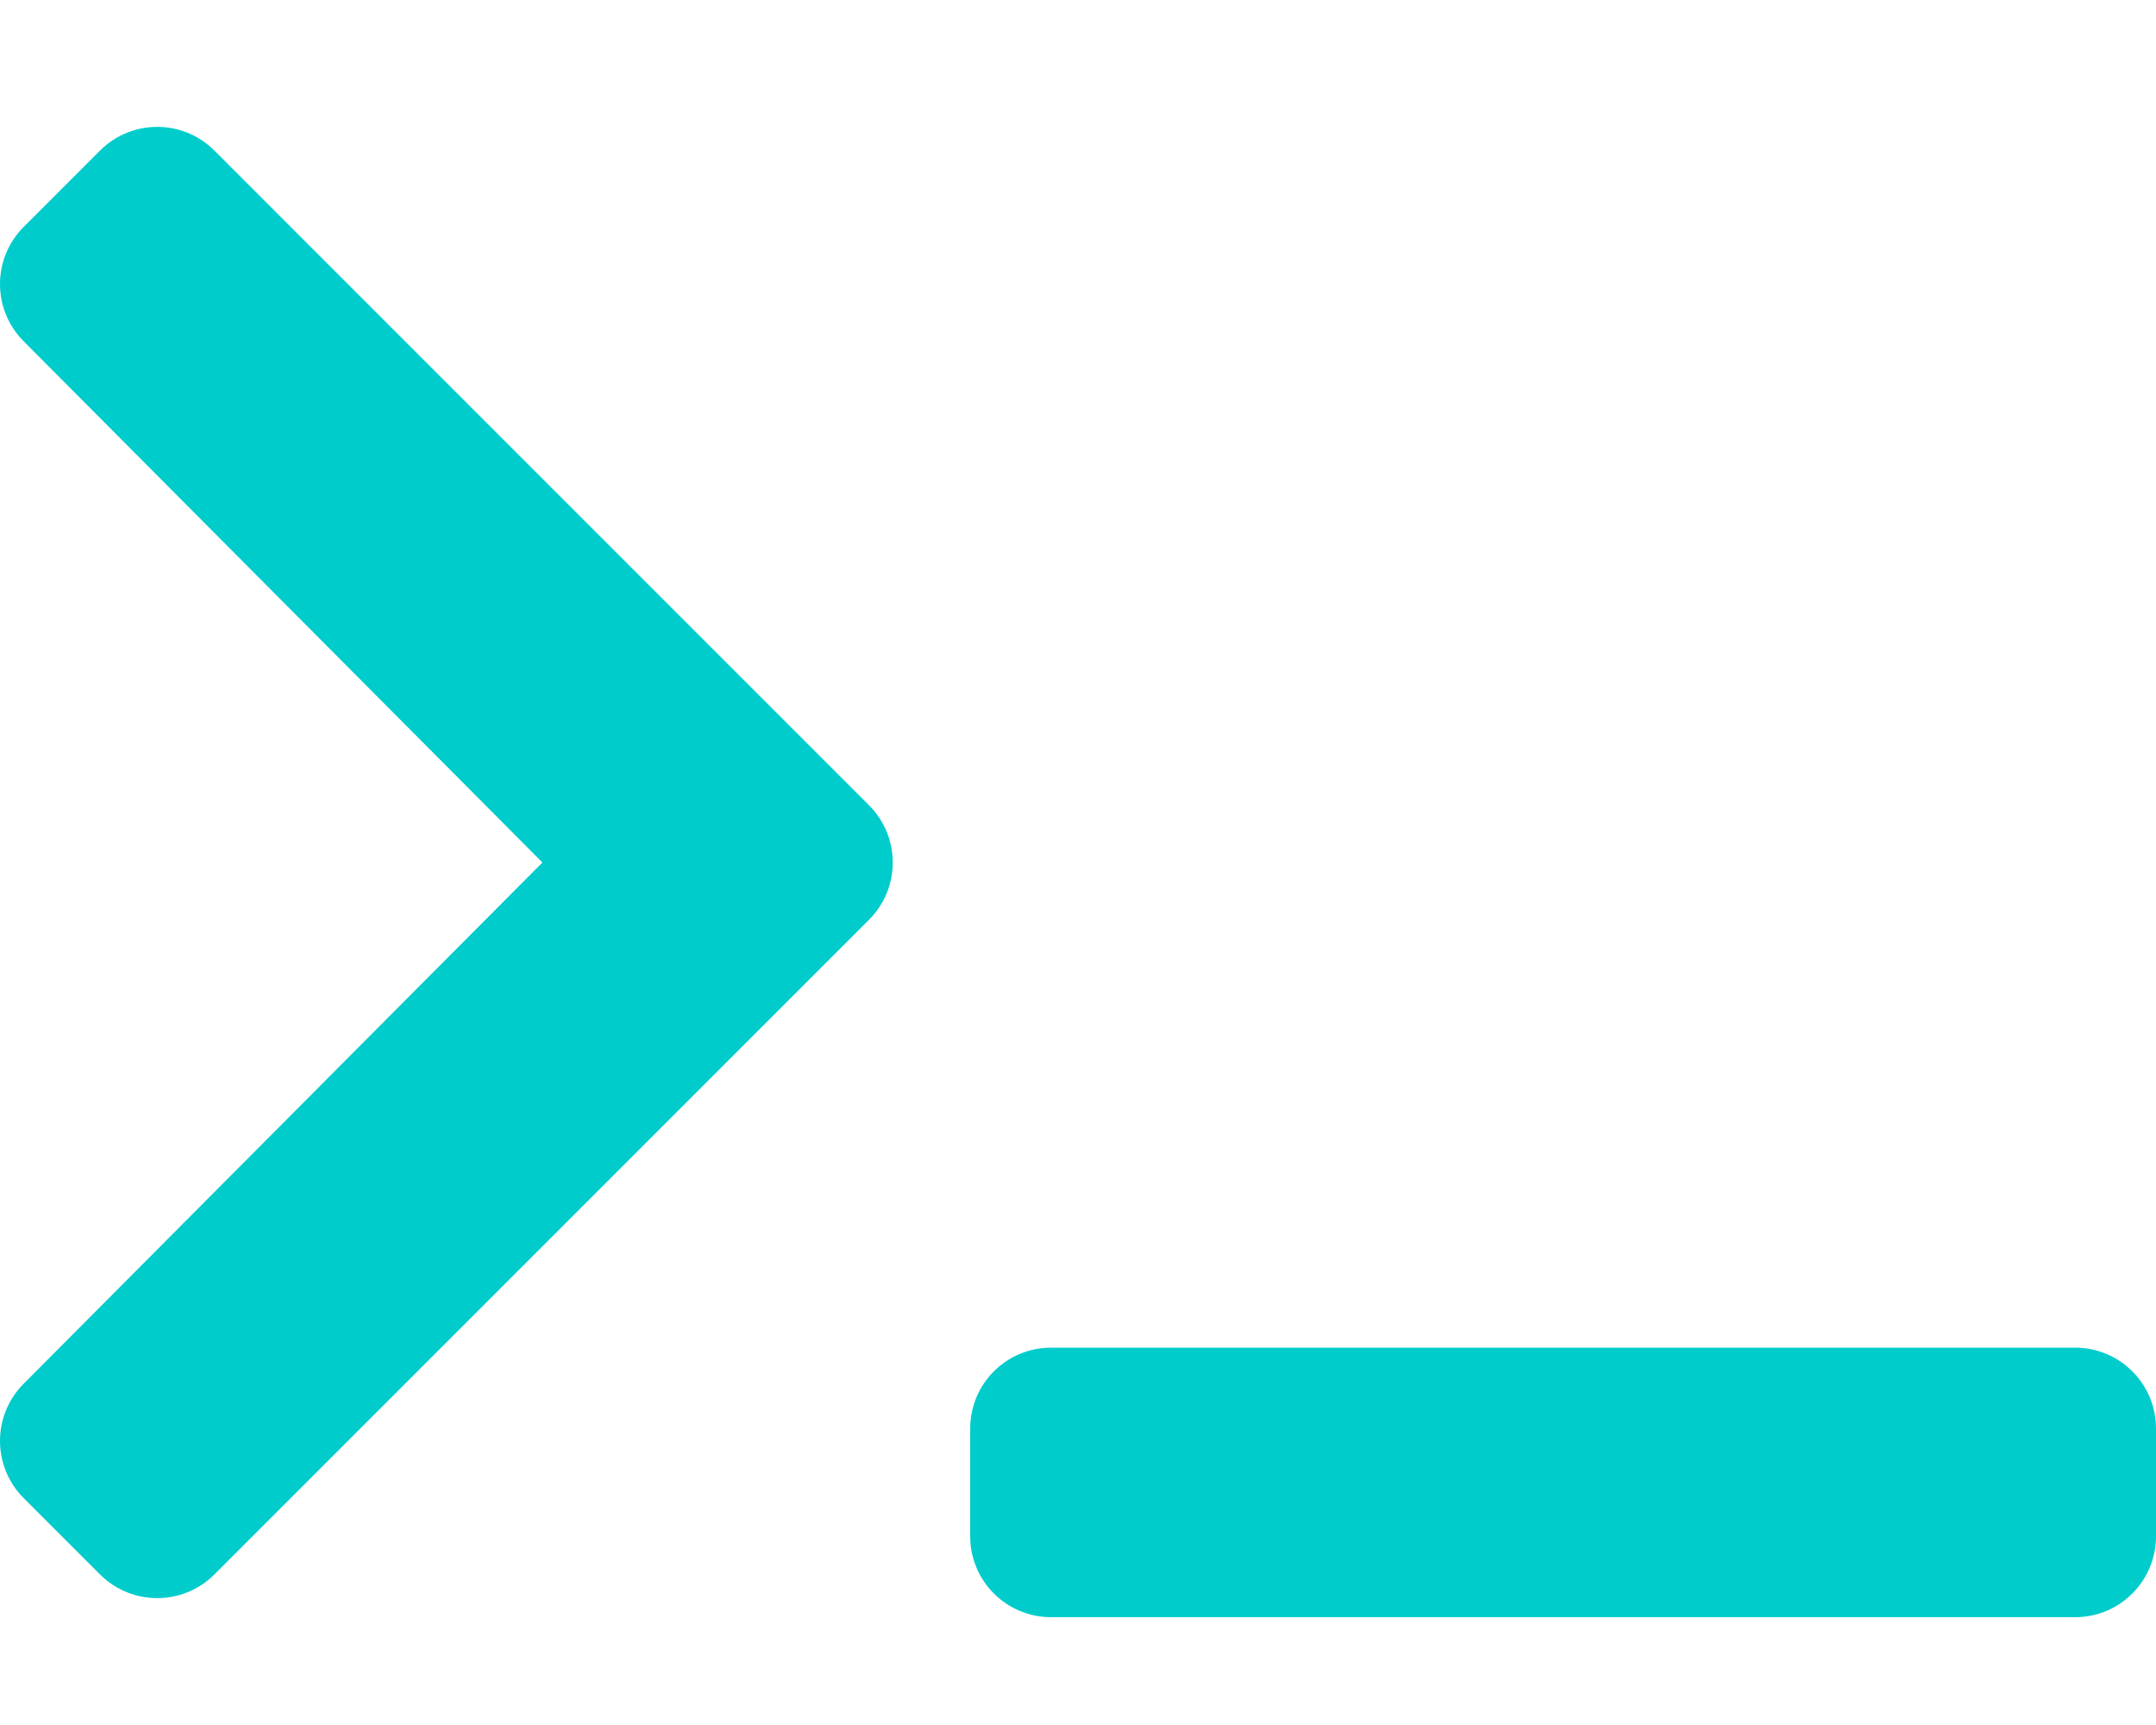
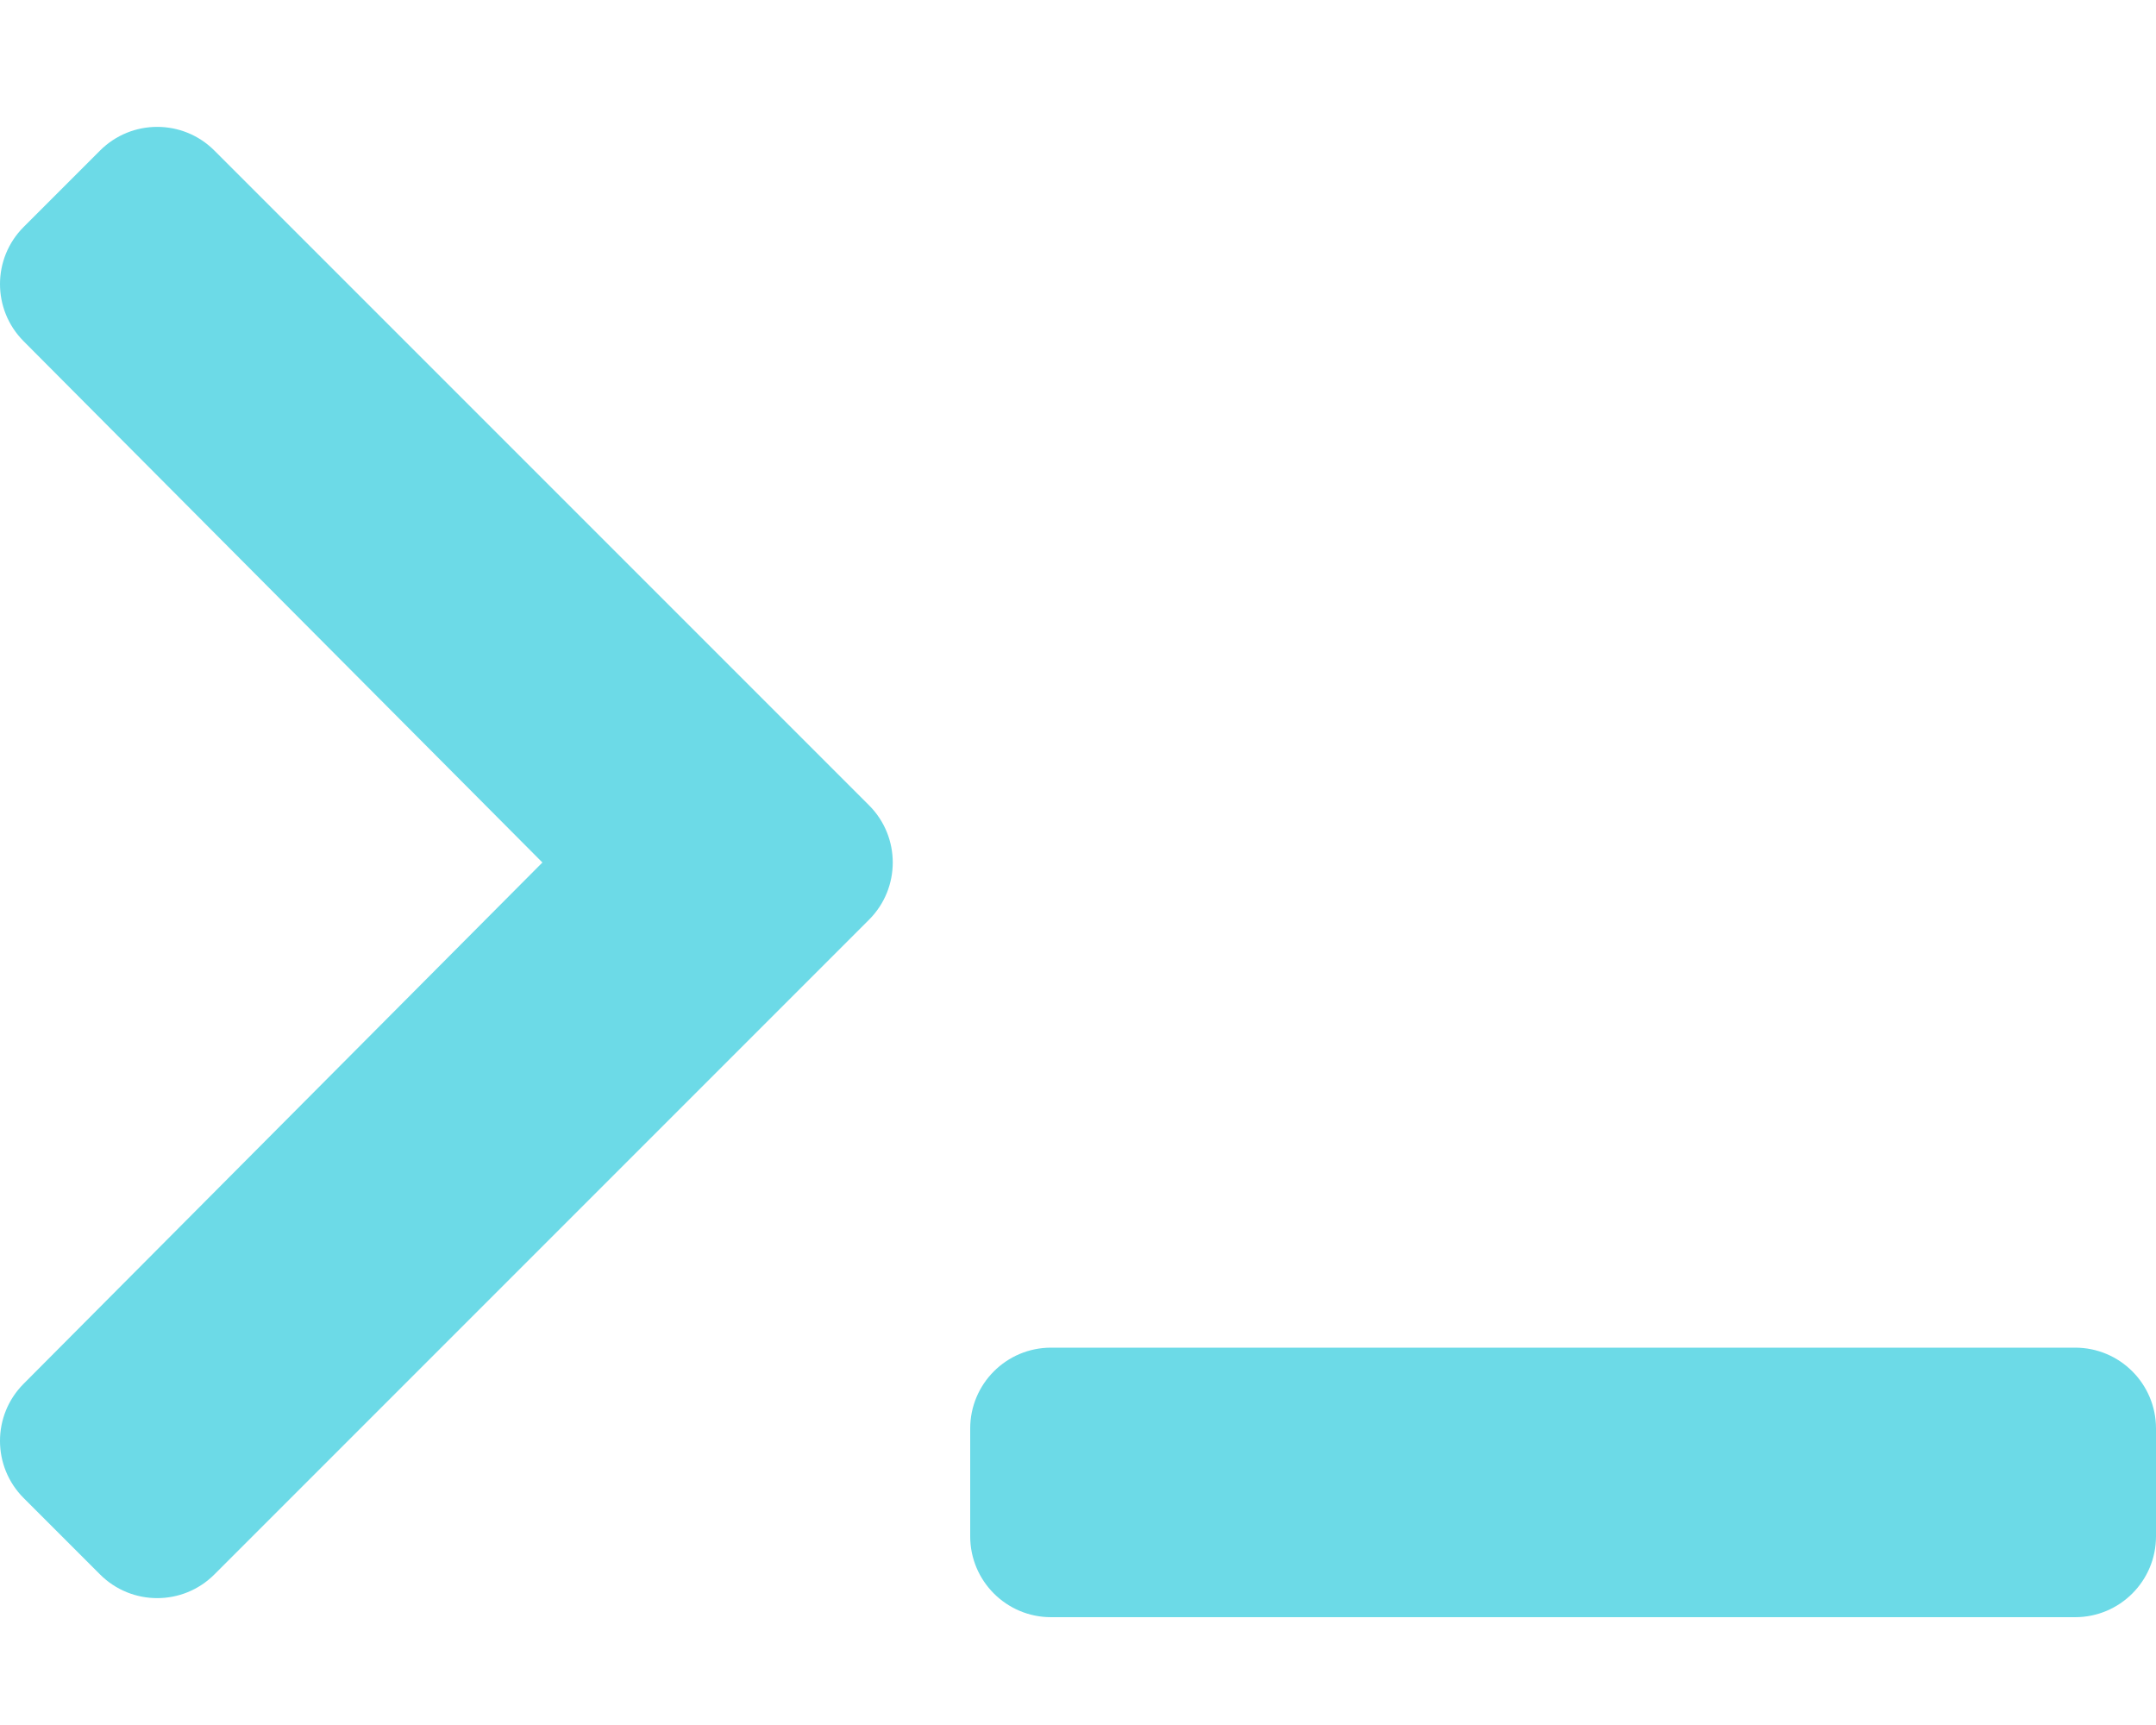
- <svg xmlns="http://www.w3.org/2000/svg" style="fill:#00CCCC;" viewBox="0 0 640 512">
+ <svg xmlns="http://www.w3.org/2000/svg" style="fill:#6CDAE7;" viewBox="0 0 640 512">
  <path d="M257.981 272.971L63.638 467.314c-9.373 9.373-24.569 9.373-33.941 0L7.029 444.647c-9.357-9.357-9.375-24.522-.04-33.901L161.011 256 6.99 101.255c-9.335-9.379-9.317-24.544.04-33.901l22.667-22.667c9.373-9.373 24.569-9.373 33.941 0L257.981 239.03c9.373 9.372 9.373 24.568 0 33.941zM640 456v-32c0-13.255-10.745-24-24-24H312c-13.255 0-24 10.745-24 24v32c0 13.255 10.745 24 24 24h304c13.255 0 24-10.745 24-24z" />
</svg>
